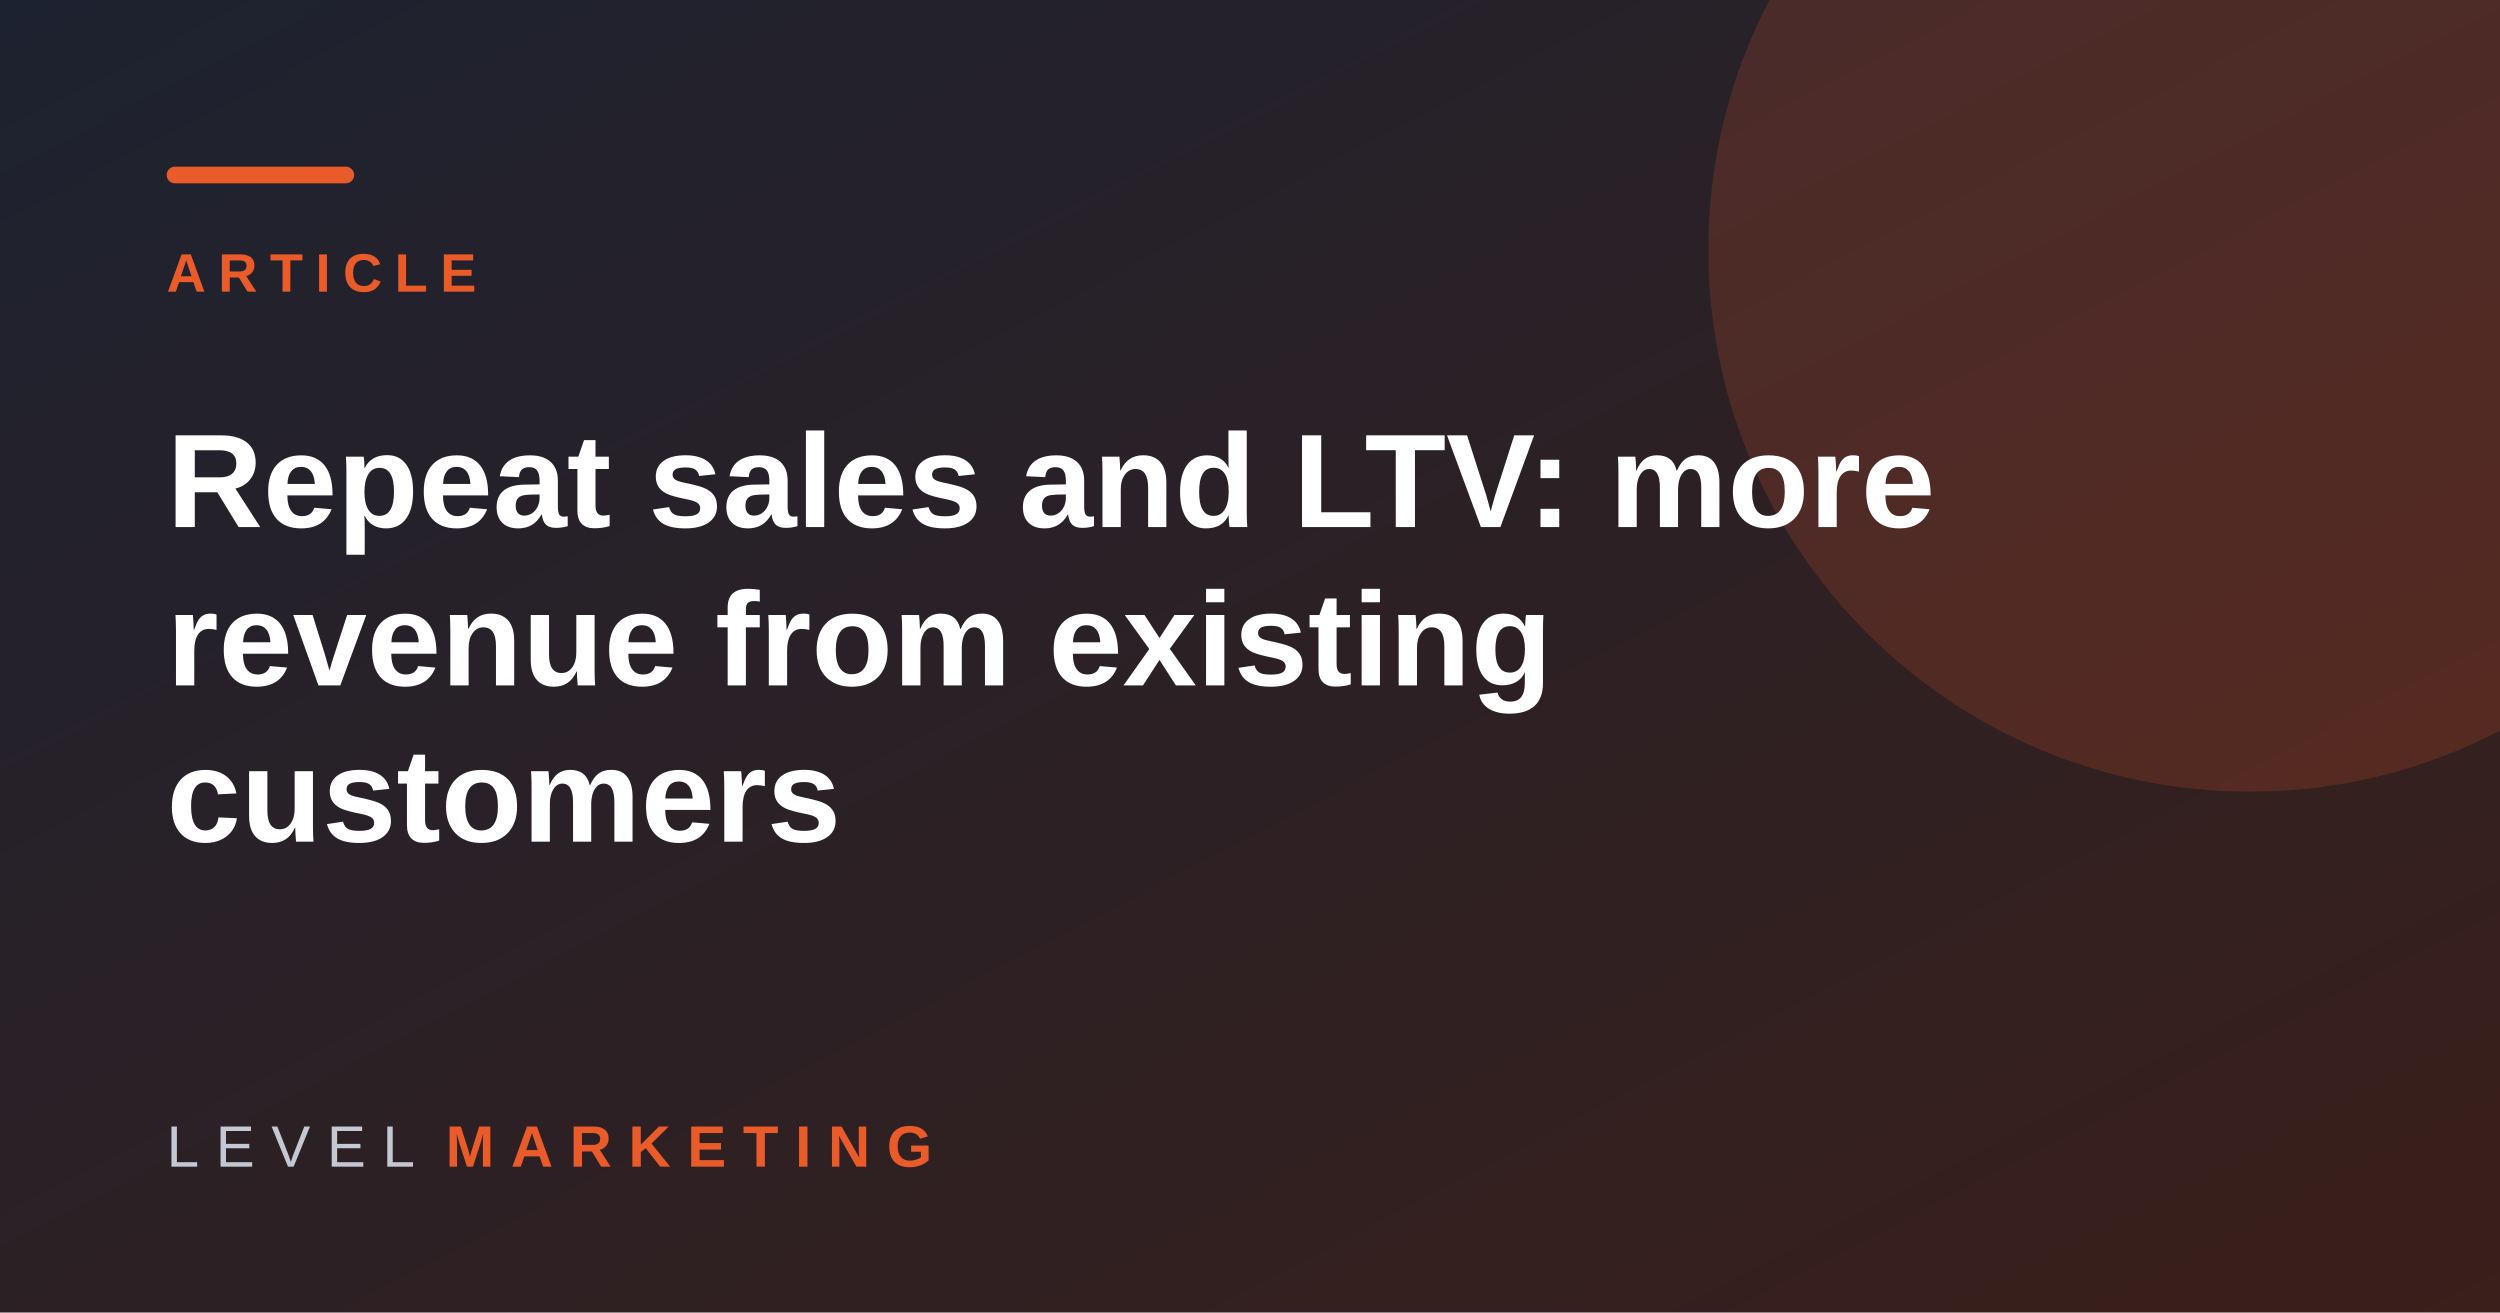
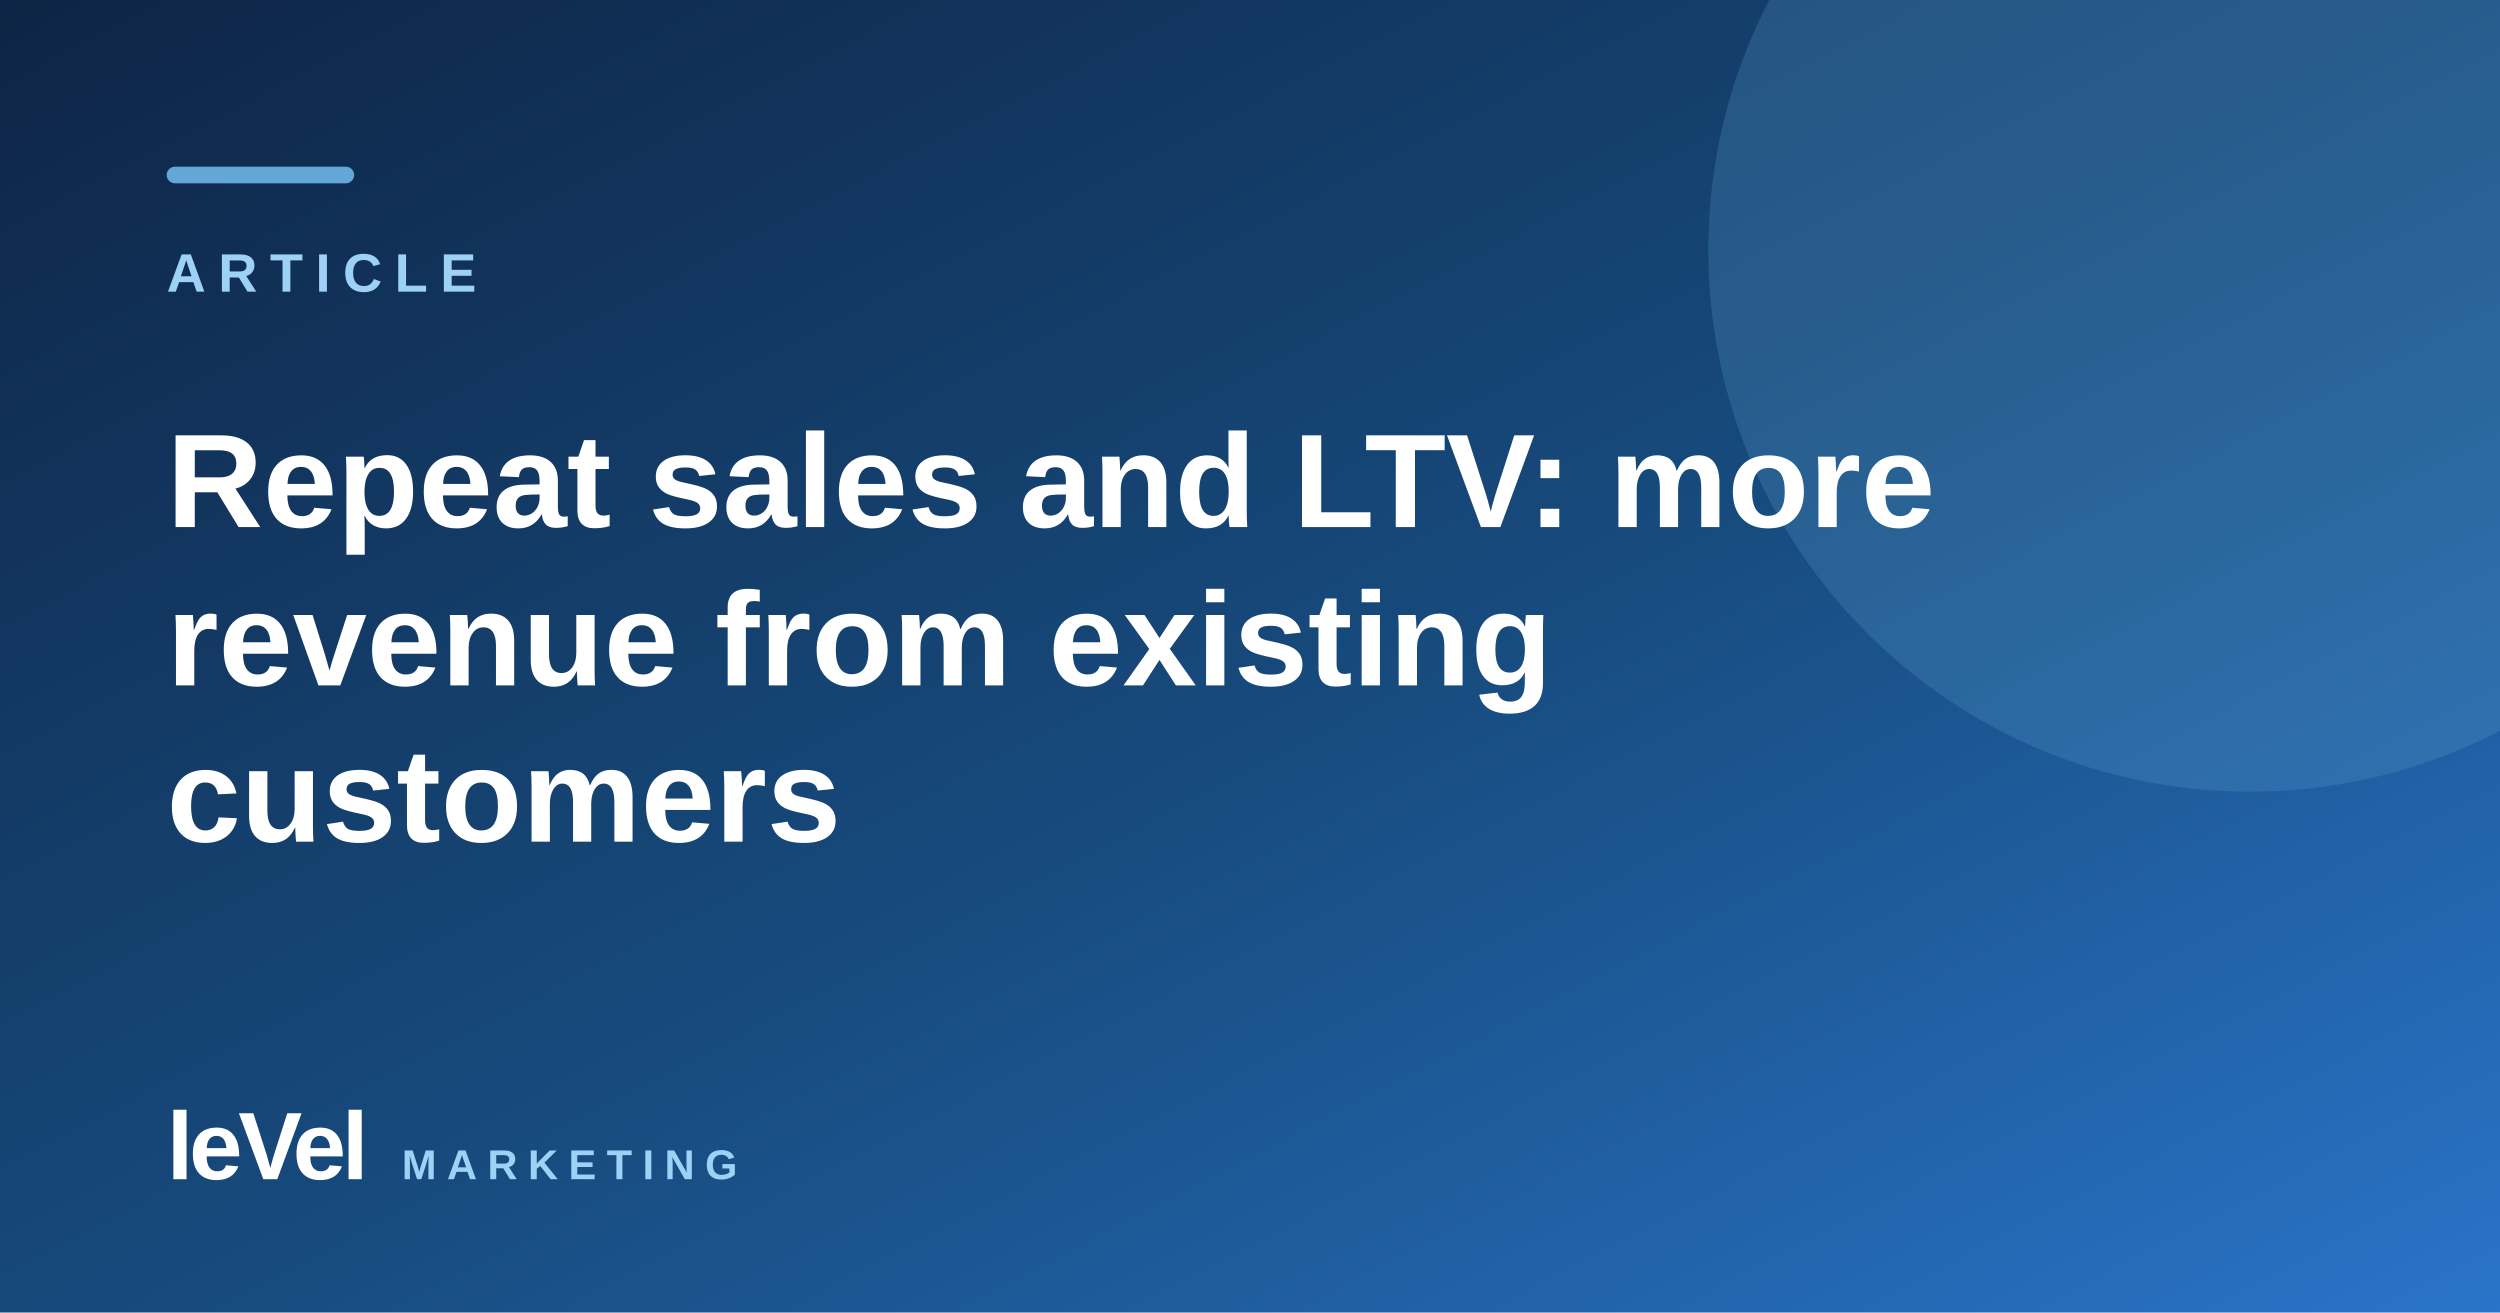
<svg xmlns="http://www.w3.org/2000/svg" viewBox="0 0 1200 630" width="1200" height="630">
  <defs>
    <linearGradient id="g" x1="0" y1="0" x2="1" y2="1">
-       <stop offset="0" stop-color="#1d2230" />
-       <stop offset="1" stop-color="#3a1f1a" />
+       <stop offset="0" stop-color="#0e2445" />
+       <stop offset=".55" stop-color="#174c7f" />
+       <stop offset="1" stop-color="#2a74c9" />
    </linearGradient>
  </defs>
  <rect width="1200" height="630" fill="url(#g)" />
-   <circle cx="1080" cy="120" r="260" fill="#ea5b2a" opacity=".18" />
-   <rect x="80" y="80" width="90" height="8" rx="4" fill="#ea5b2a" />
-   <text x="80" y="140" font-size="26" font-weight="700" letter-spacing="6" fill="#ea5b2a" font-family="Manrope, Arial, Helvetica, sans-serif">ARTICLE</text>
+   <circle cx="1080" cy="120" r="260" fill="#62a7d5" opacity=".22" />
+   <rect x="80" y="80" width="90" height="8" rx="4" fill="#62a7d5" />
+   <text x="80" y="140" font-size="26" font-weight="700" letter-spacing="6" fill="#9dd1f5" font-family="Manrope, Arial, Helvetica, sans-serif">ARTICLE</text>
  <g font-family="Manrope, Arial, Helvetica, sans-serif">
    <text x="80" y="253" font-size="64" font-weight="800" fill="#fff">Repeat sales and LTV: more</text>
    <text x="80" y="329" font-size="64" font-weight="800" fill="#fff">revenue from existing</text>
    <text x="80" y="404" font-size="64" font-weight="800" fill="#fff">customers</text>
  </g>
-   <text x="80" y="560" font-size="28" letter-spacing="8" fill="#c4c8d3" font-family="Manrope, Arial, Helvetica, sans-serif">LEVEL <tspan fill="#ea5b2a" font-weight="800">MARKETING</tspan>
+   <text x="80" y="566" font-size="46" letter-spacing="-2" fill="#fff" font-family="'Archivo Black', 'Arial Black', Arial, sans-serif" font-weight="900">leVel<tspan dx="16" font-size="20" letter-spacing="5" fill="#9dd1f5" font-family="Manrope, Arial, Helvetica, sans-serif" font-weight="700">MARKETING</tspan>
  </text>
</svg>
